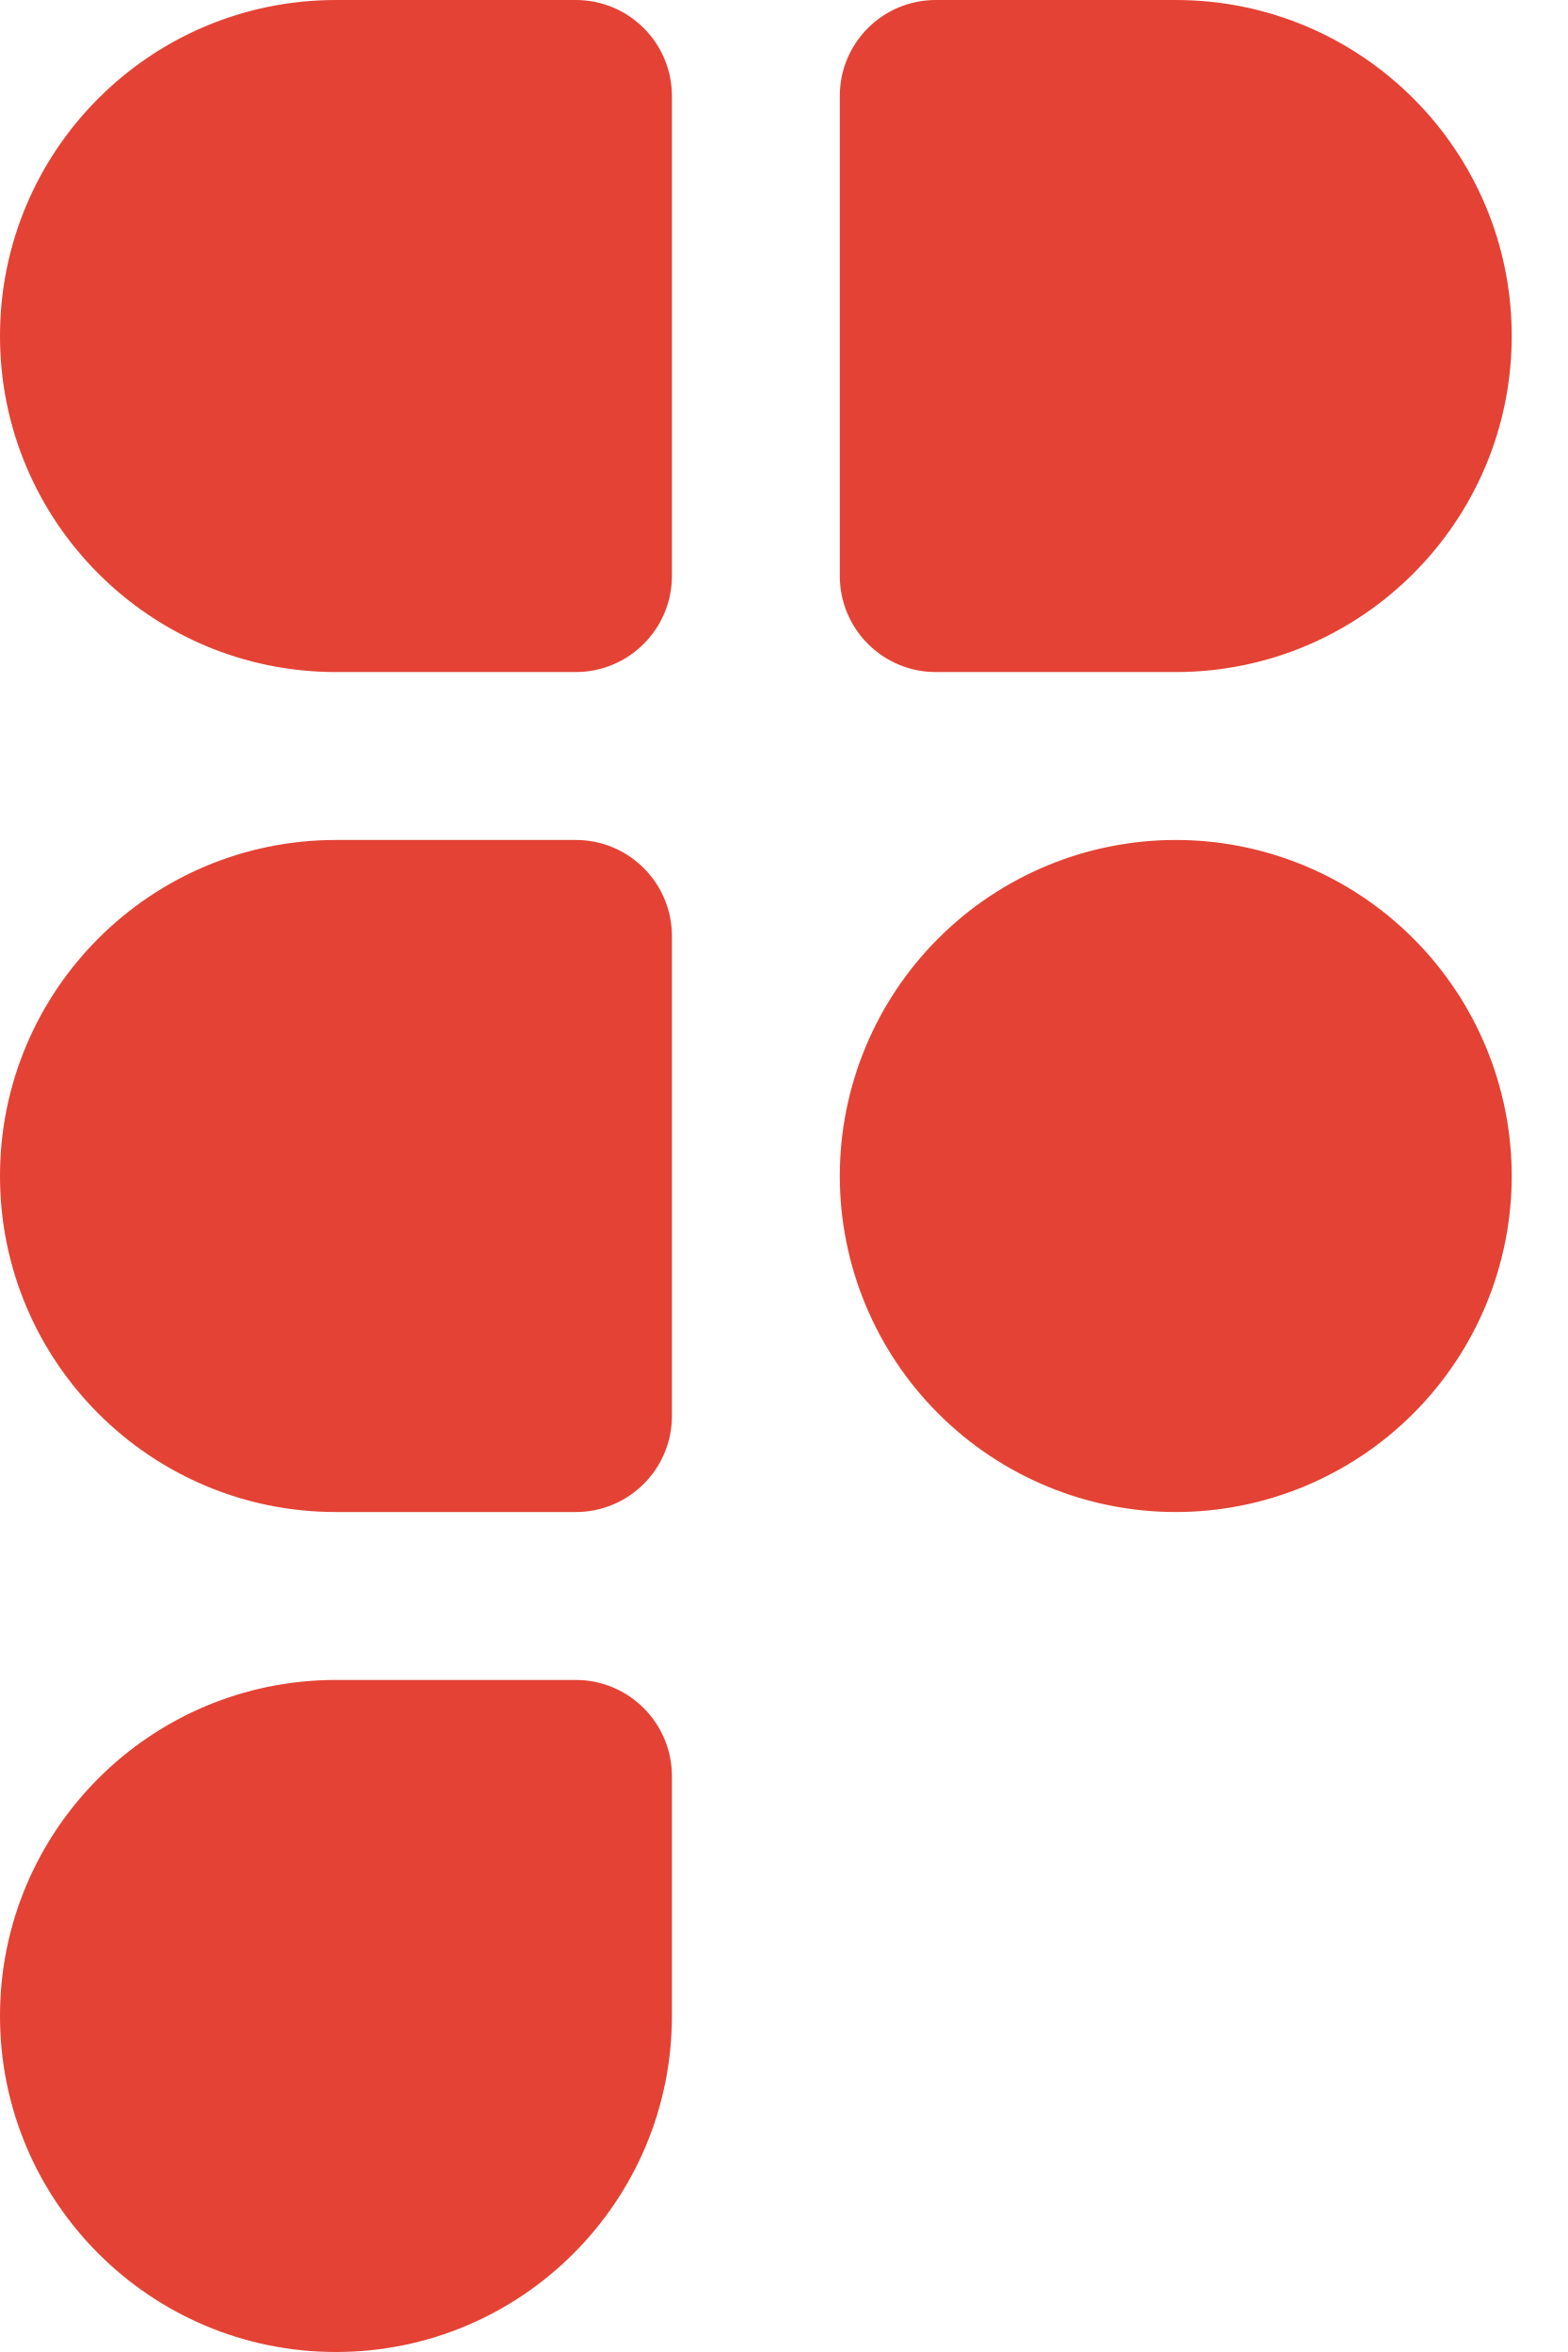
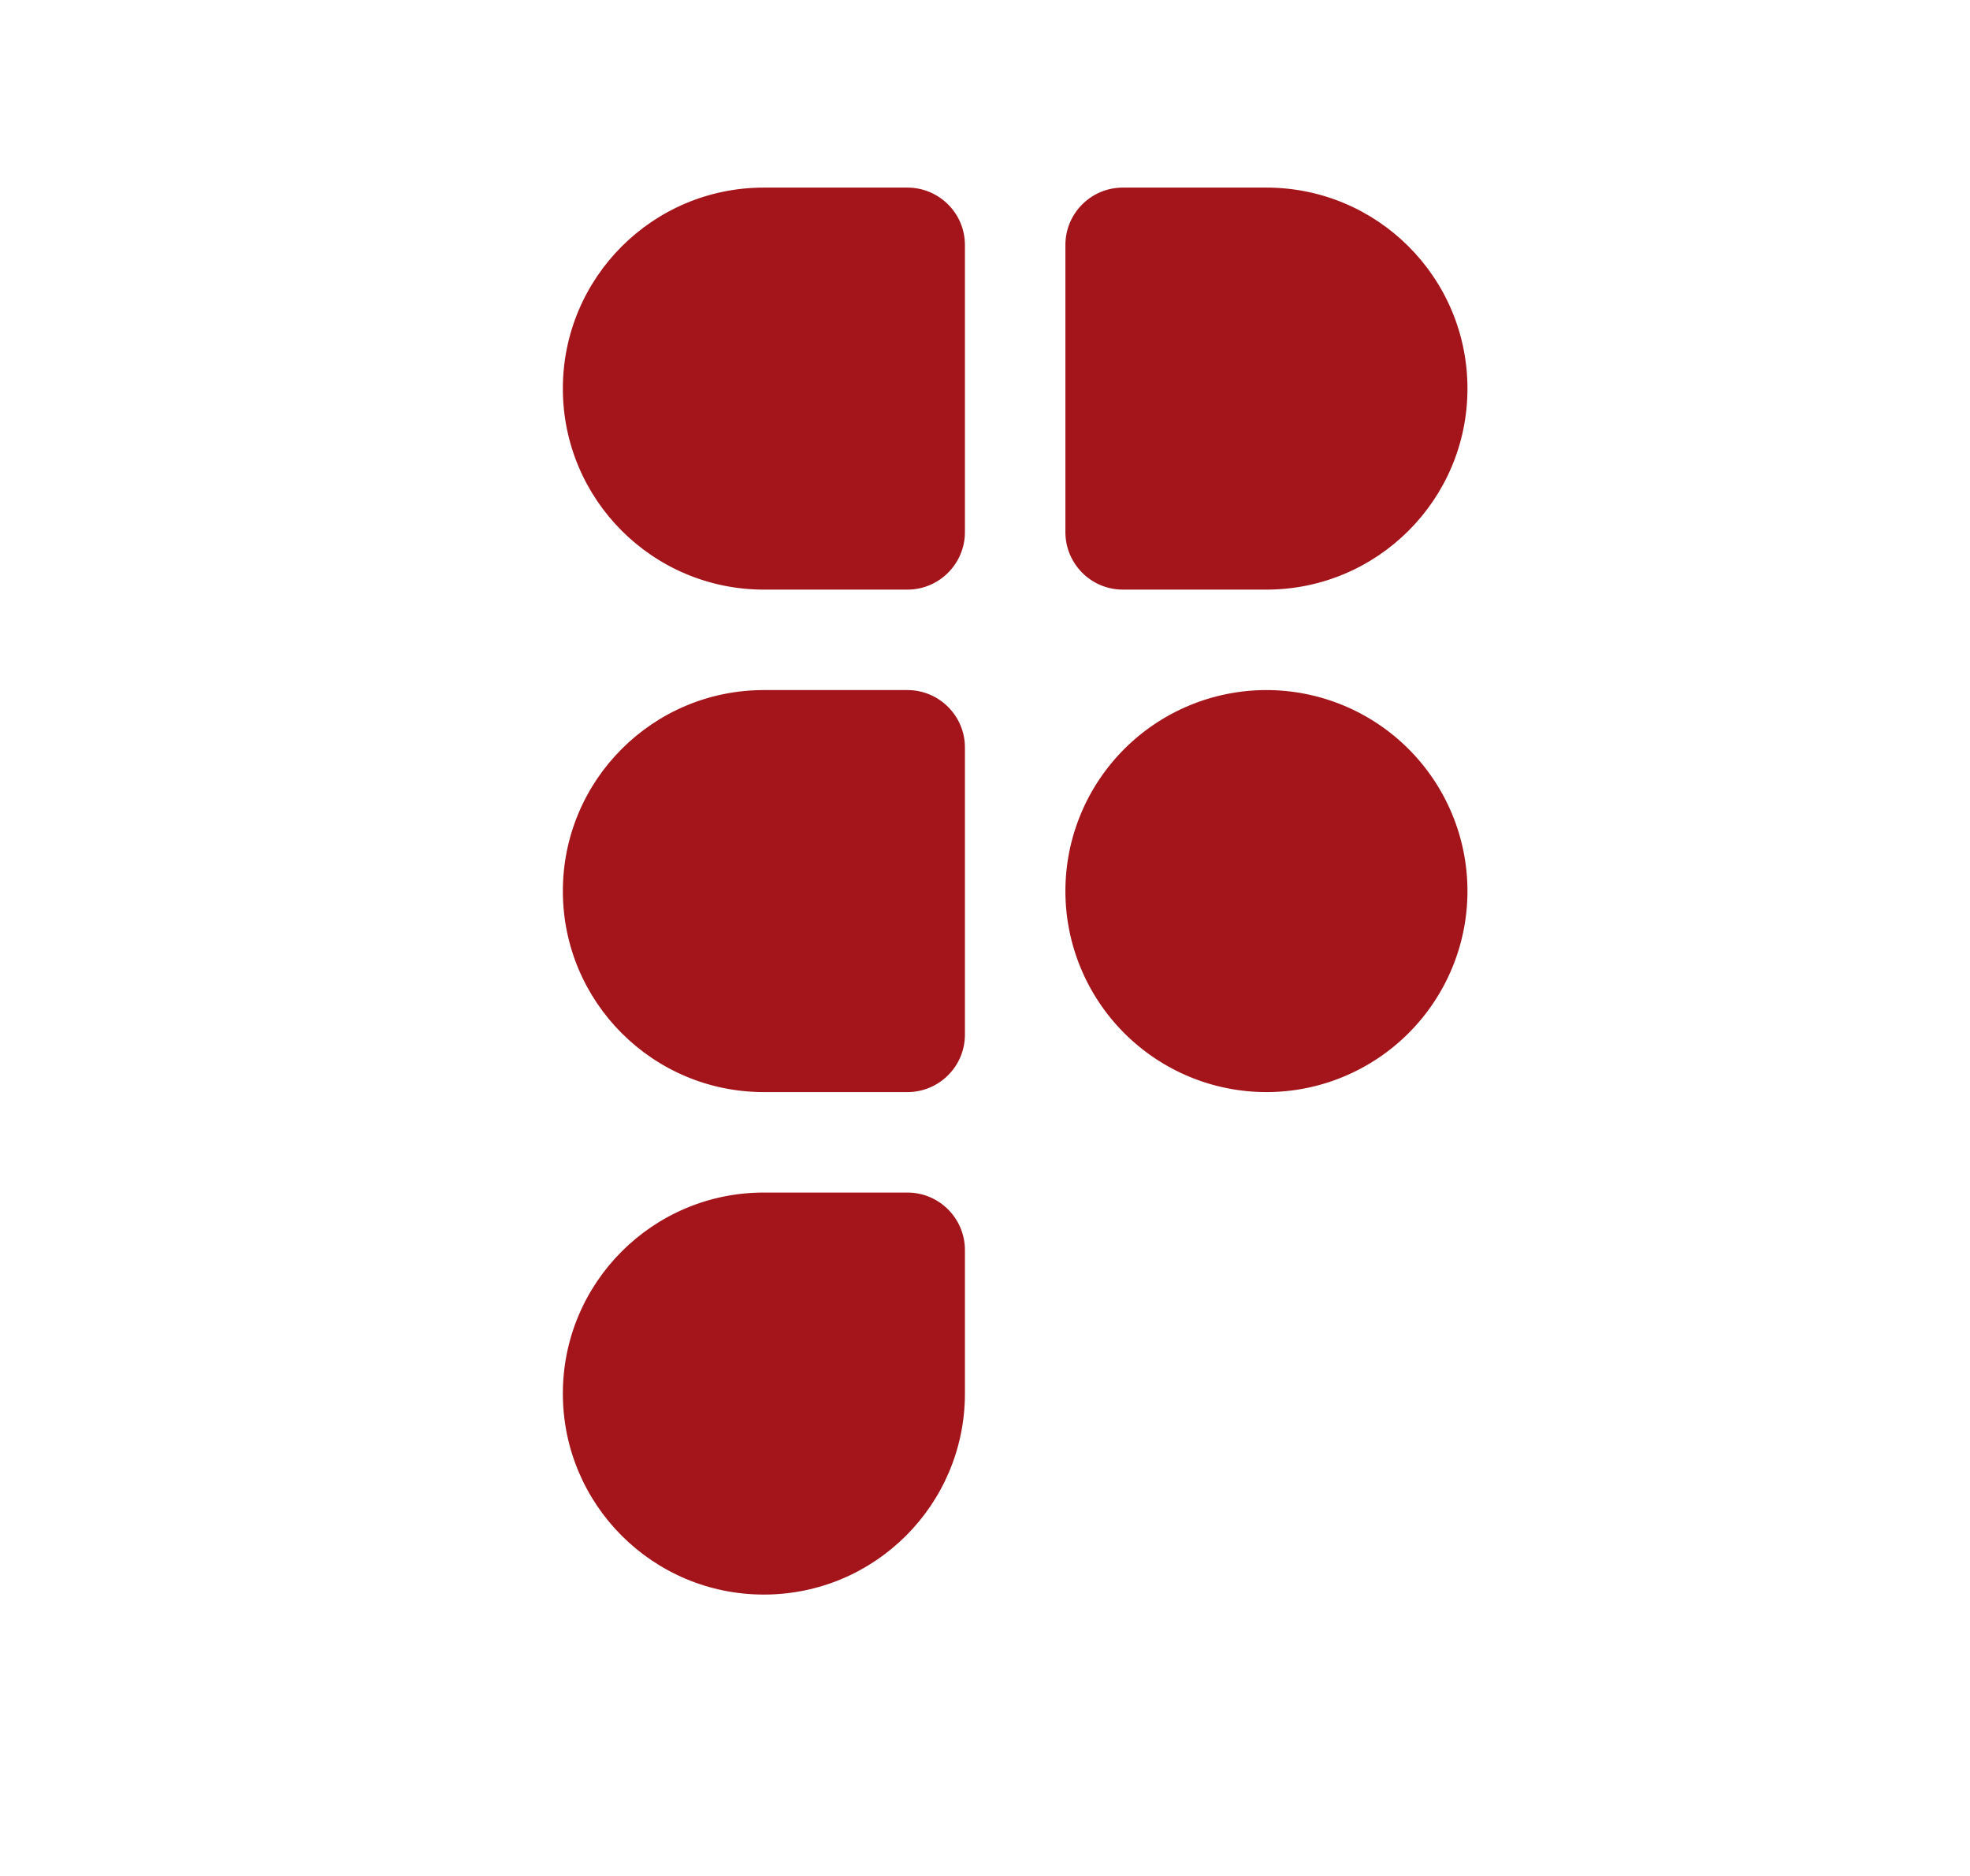
- <svg xmlns="http://www.w3.org/2000/svg" width="10" height="15" viewBox="0 0 10 15" fill="none">
-   <path d="M2.143 15C0.959 15 0 14.04 0 12.857C0 11.674 0.959 10.714 2.143 10.714H3.673C4.011 10.714 4.286 10.989 4.286 11.327V12.857C4.286 14.04 3.326 15 2.143 15ZM7.5 4.286H5.969C5.631 4.286 5.357 4.011 5.357 3.673V0.612C5.357 0.274 5.631 0 5.969 0H7.5C8.683 0 9.643 0.959 9.643 2.143C9.643 3.326 8.683 4.286 7.5 4.286ZM2.143 0H3.673C4.011 0 4.286 0.274 4.286 0.612V3.673C4.286 4.011 4.011 4.286 3.673 4.286H2.143C0.959 4.286 0 3.326 0 2.143C0 0.959 0.959 0 2.143 0ZM2.143 5.357H3.673C4.011 5.357 4.286 5.631 4.286 5.969V9.031C4.286 9.369 4.011 9.643 3.673 9.643H2.143C0.959 9.643 0 8.683 0 7.5C0 6.317 0.959 5.357 2.143 5.357ZM7.5 5.357C6.932 5.357 6.387 5.583 5.985 5.985C5.583 6.387 5.357 6.932 5.357 7.5C5.357 8.068 5.583 8.613 5.985 9.015C6.387 9.417 6.932 9.643 7.5 9.643C8.068 9.643 8.613 9.417 9.015 9.015C9.417 8.613 9.643 8.068 9.643 7.5C9.643 6.932 9.417 6.387 9.015 5.985C8.613 5.583 8.068 5.357 7.5 5.357Z" fill="#E34234" />
+ <svg xmlns="http://www.w3.org/2000/svg" width="21" height="20" viewBox="0 0 21 20" fill="none">
+   <path d="M8.143 17C6.959 17 6 16.041 6 14.857C6 13.674 6.959 12.714 8.143 12.714H9.673C10.011 12.714 10.286 12.989 10.286 13.327V14.857C10.286 16.041 9.326 17 8.143 17ZM13.5 6.286H11.97C11.631 6.286 11.357 6.011 11.357 5.673V2.612C11.357 2.274 11.631 2 11.97 2H13.5C14.683 2 15.643 2.959 15.643 4.143C15.643 5.326 14.683 6.286 13.5 6.286ZM8.143 2H9.673C10.011 2 10.286 2.274 10.286 2.612V5.673C10.286 6.011 10.011 6.286 9.673 6.286H8.143C6.959 6.286 6 5.326 6 4.143C6 2.959 6.959 2 8.143 2ZM8.143 7.357H9.673C10.011 7.357 10.286 7.631 10.286 7.969V11.03C10.286 11.369 10.011 11.643 9.673 11.643H8.143C6.959 11.643 6 10.683 6 9.5C6 8.317 6.959 7.357 8.143 7.357ZM13.5 7.357C12.932 7.357 12.387 7.583 11.985 7.985C11.583 8.387 11.357 8.932 11.357 9.5C11.357 10.068 11.583 10.613 11.985 11.015C12.387 11.417 12.932 11.643 13.5 11.643C14.068 11.643 14.613 11.417 15.015 11.015C15.417 10.613 15.643 10.068 15.643 9.5C15.643 8.932 15.417 8.387 15.015 7.985C14.613 7.583 14.068 7.357 13.5 7.357Z" fill="#A3151B" />
</svg>
